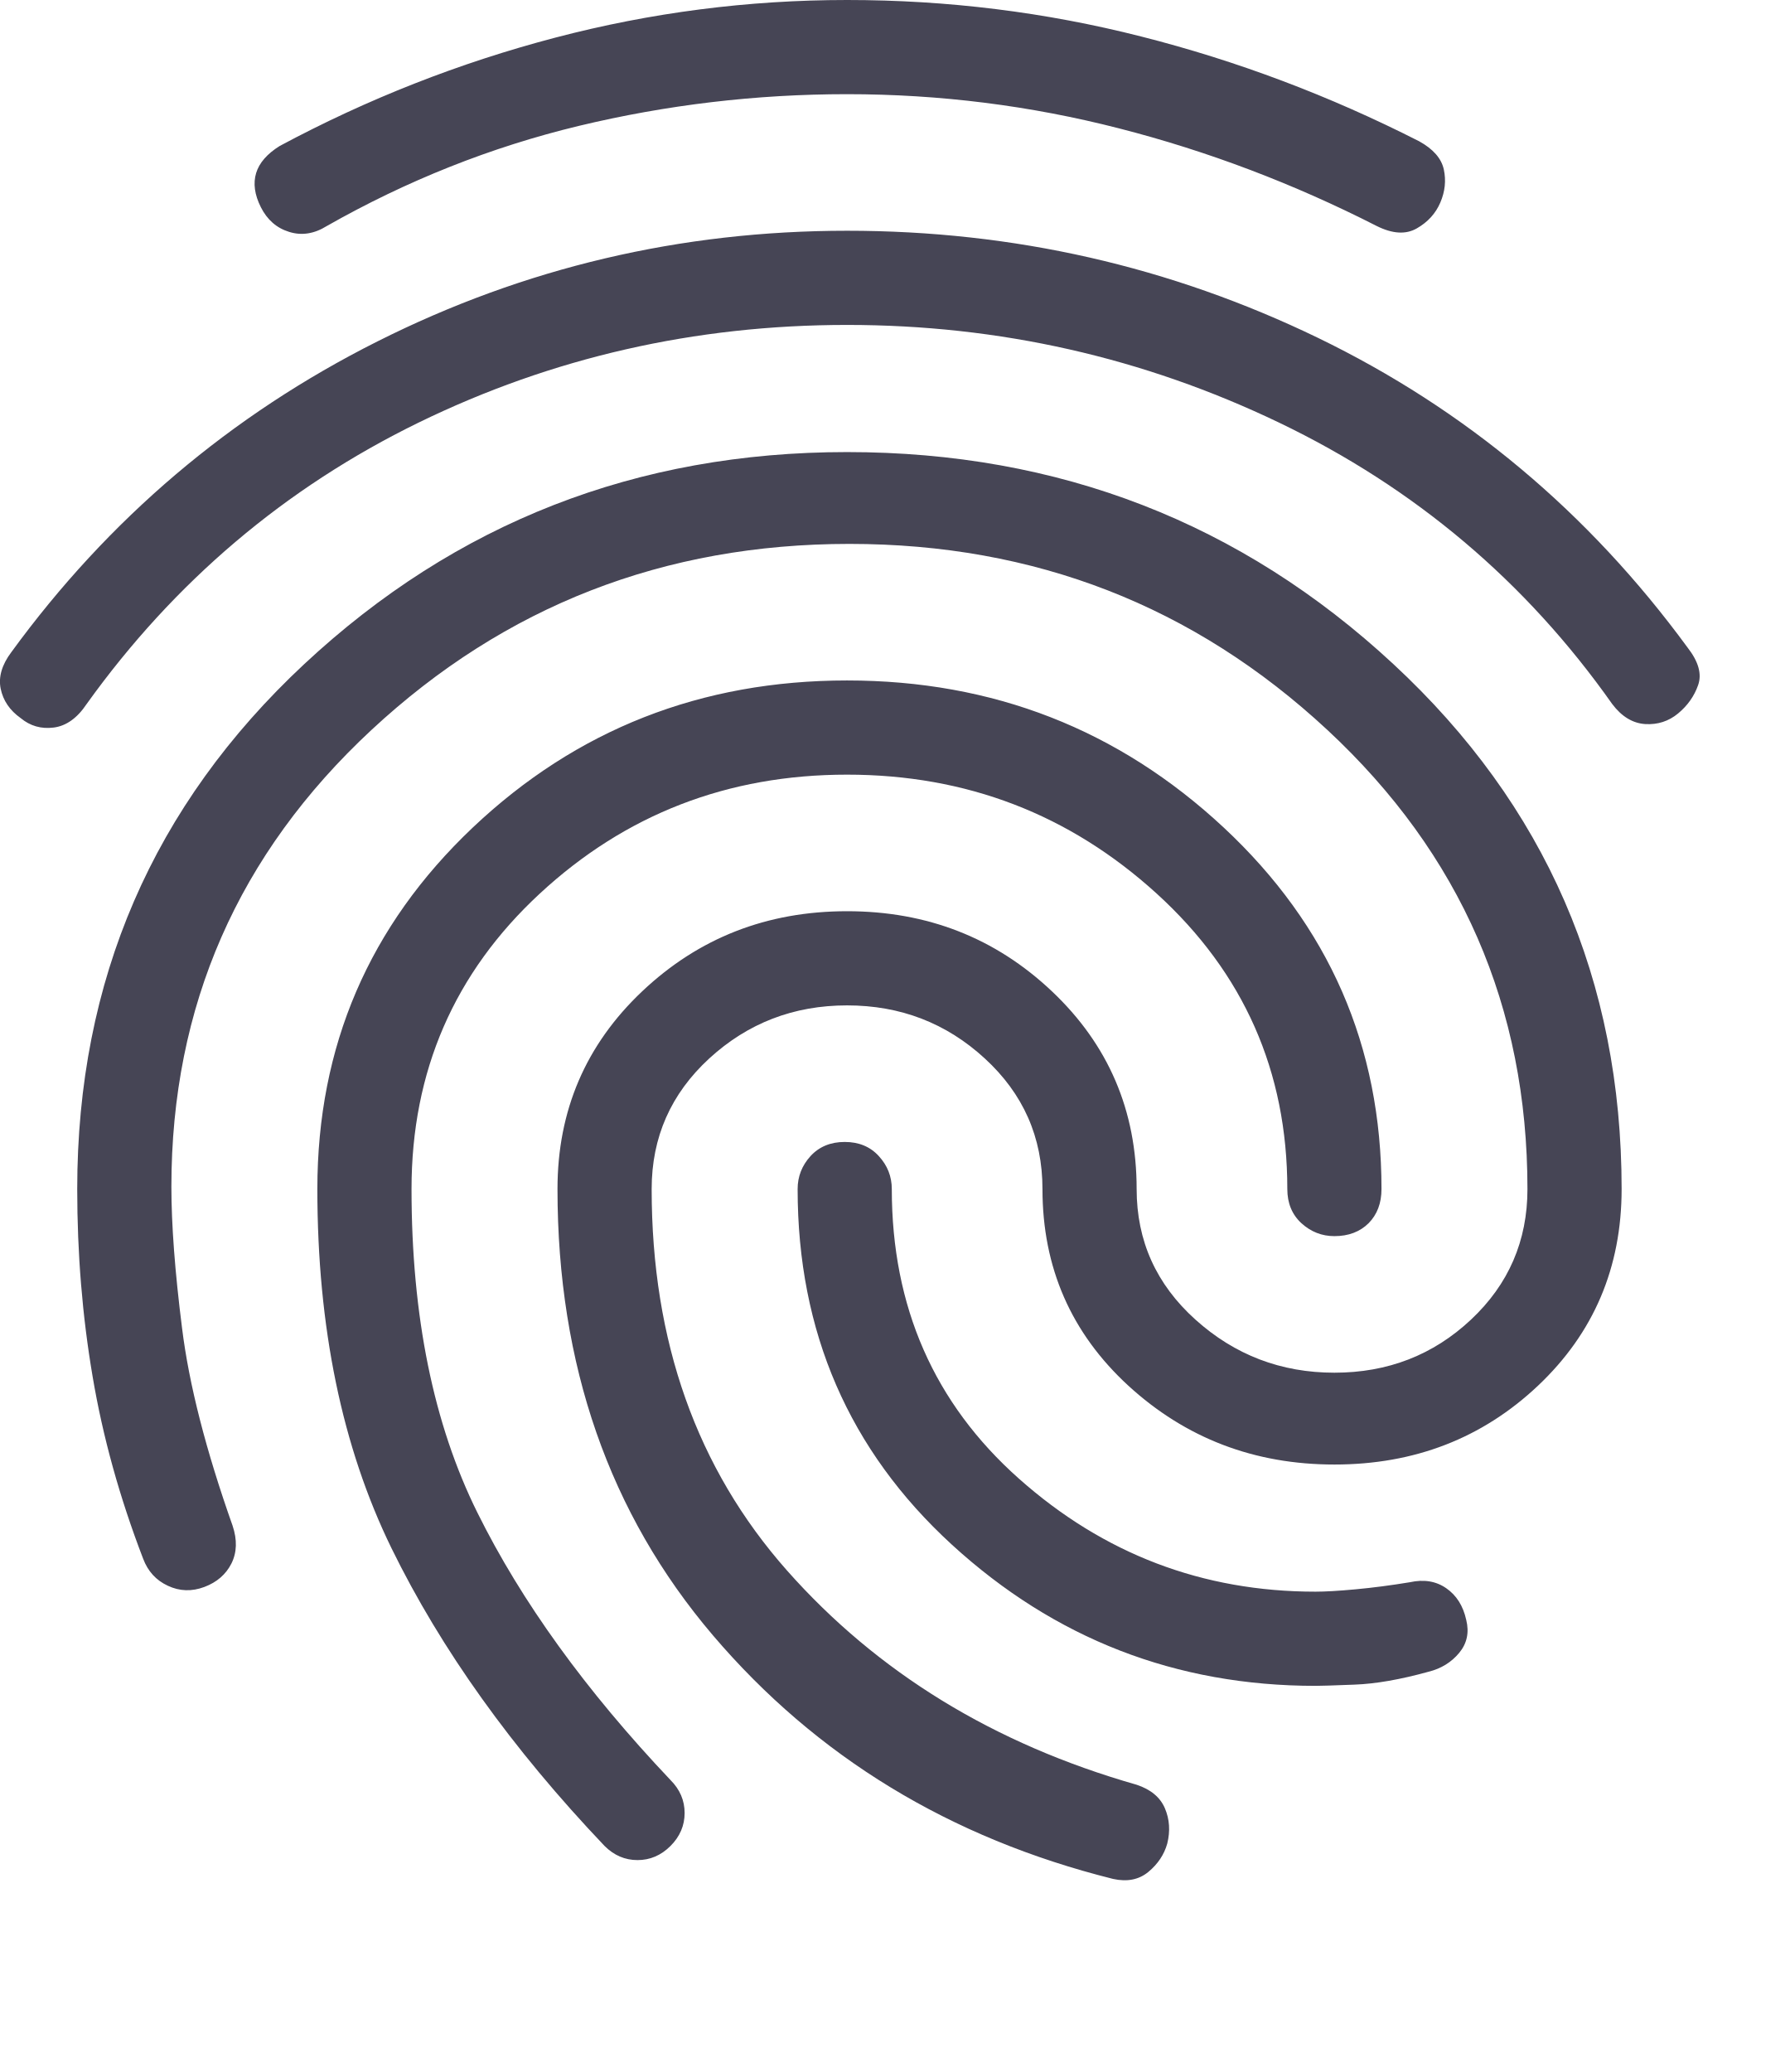
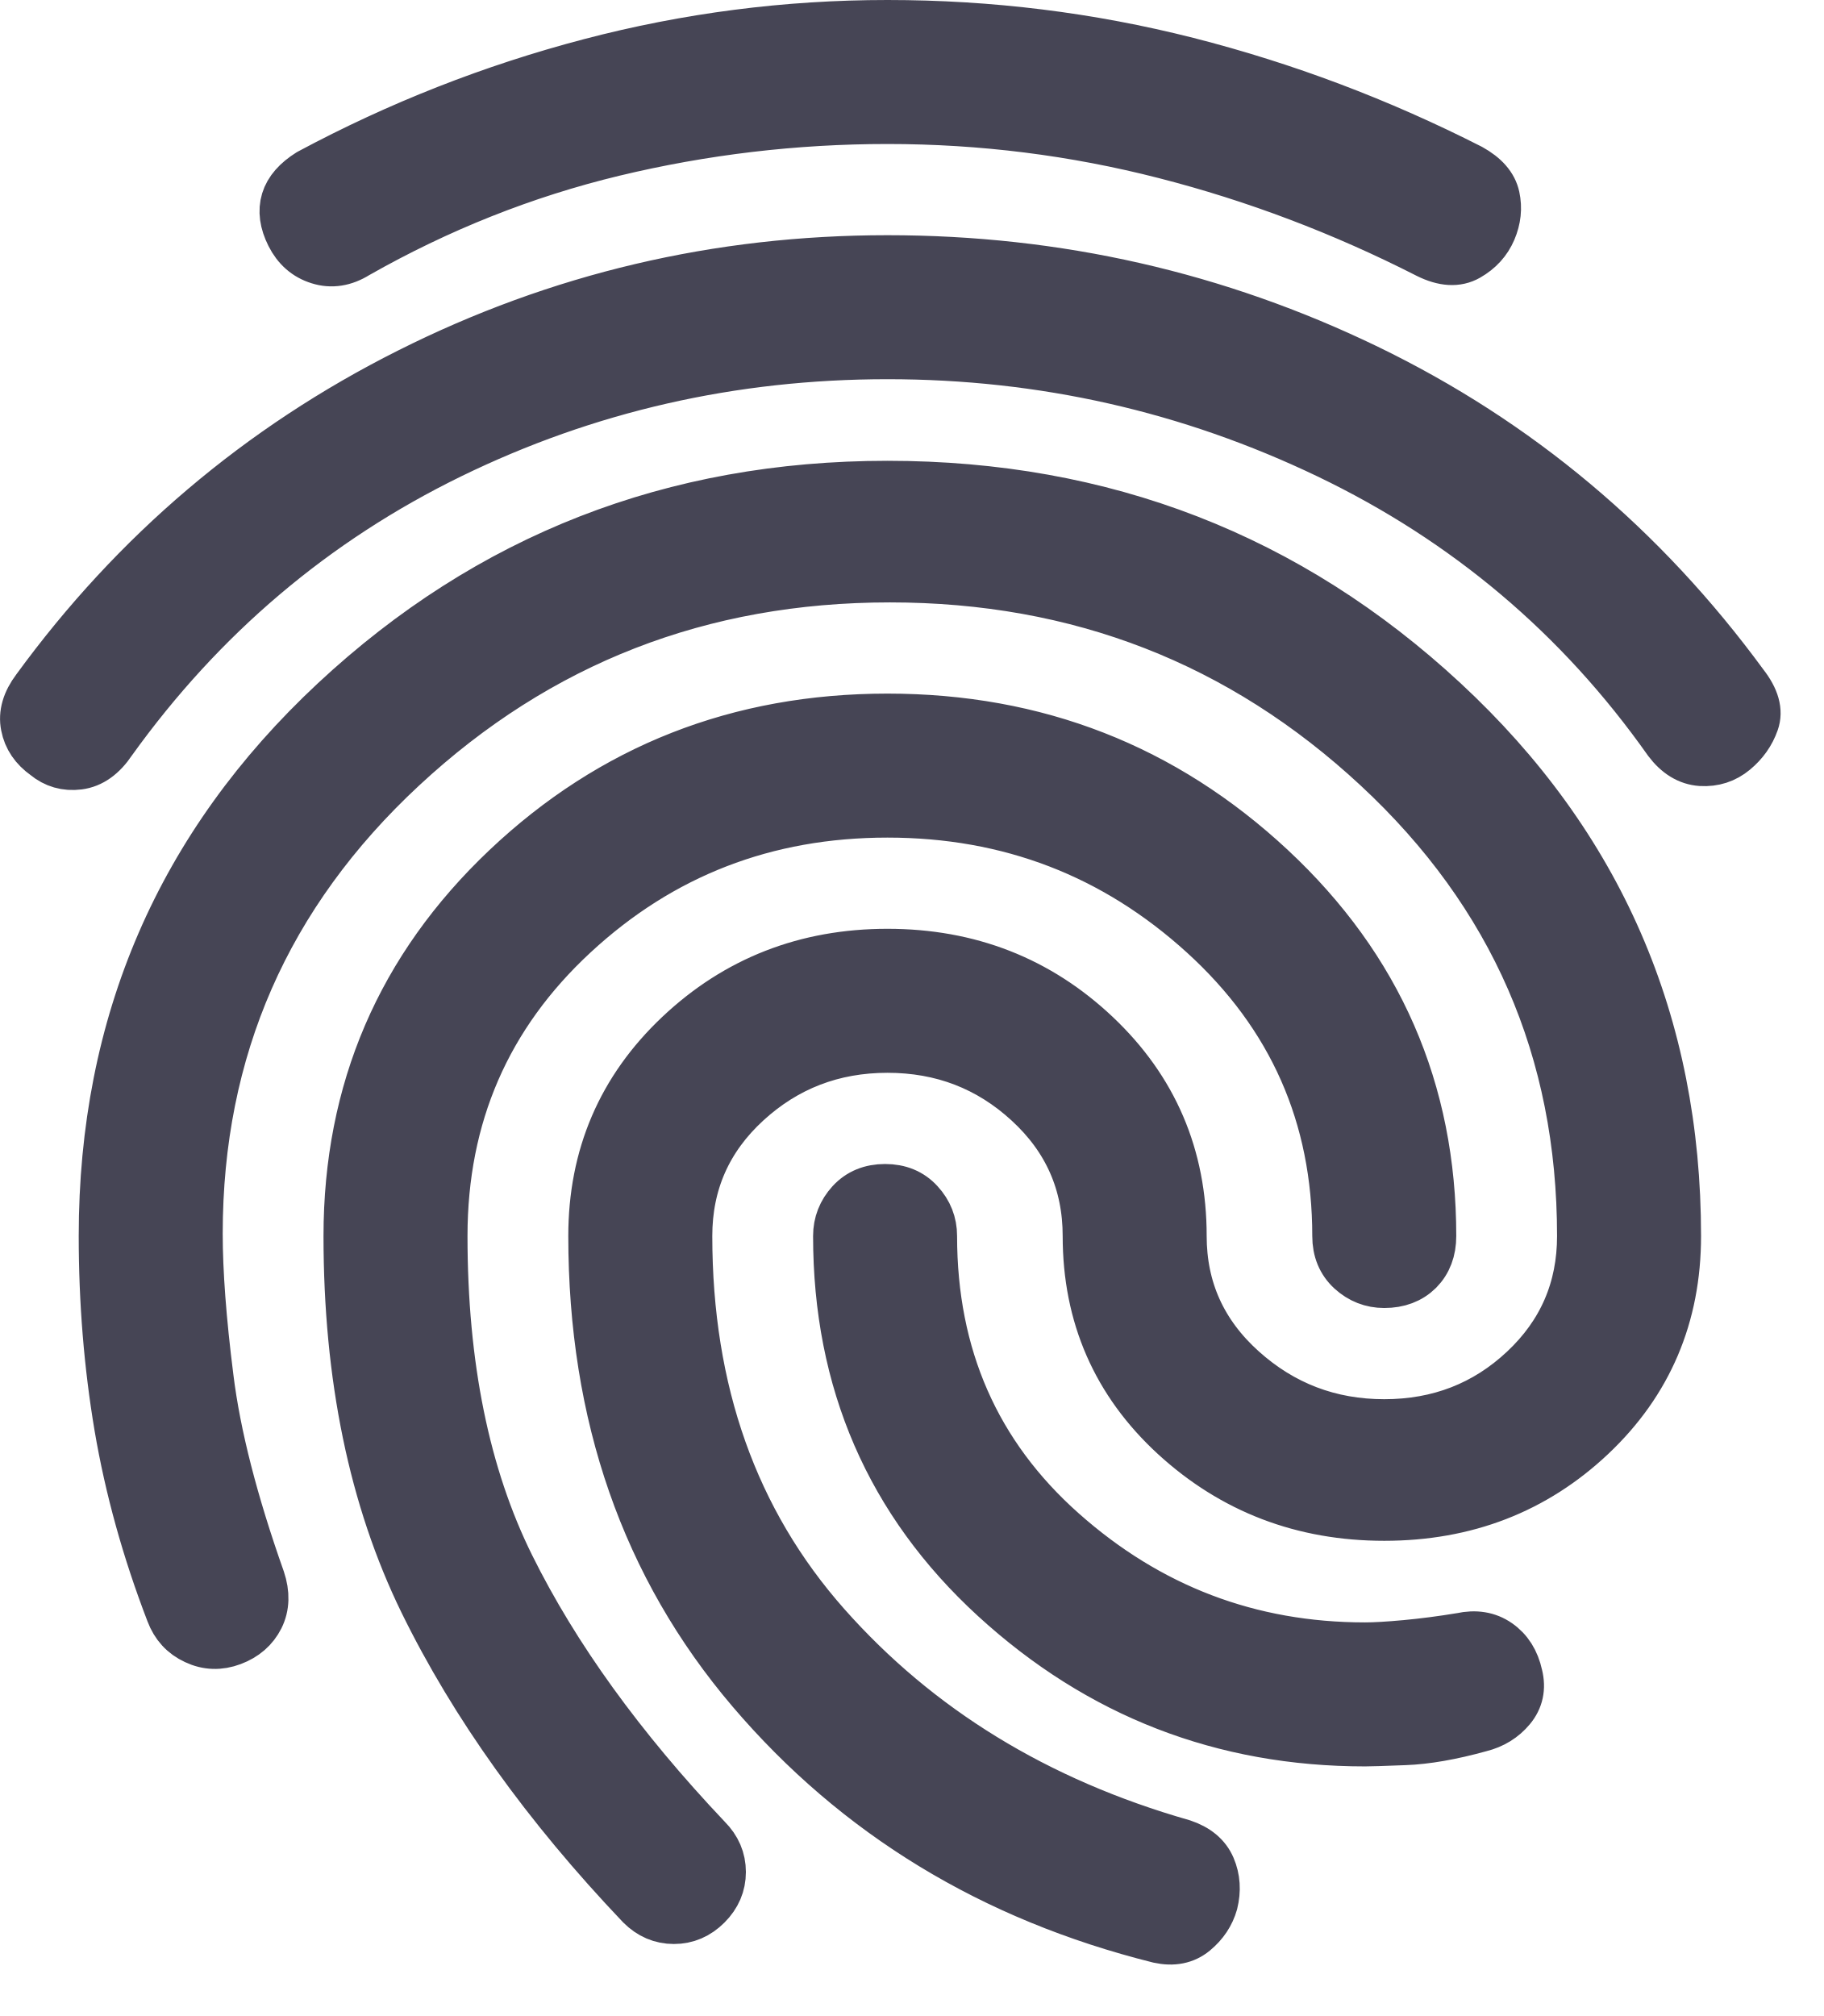
- <svg xmlns="http://www.w3.org/2000/svg" width="19" height="22" viewBox="0 0 19 22" fill="none">
-   <path d="M8.995 2.45C10.762 2.45 12.428 2.829 13.995 3.587C15.562 4.346 16.87 5.442 17.92 6.875C18.037 7.025 18.074 7.158 18.032 7.275C17.991 7.392 17.92 7.492 17.82 7.575C17.72 7.658 17.603 7.696 17.47 7.688C17.337 7.679 17.22 7.608 17.12 7.475C16.203 6.175 15.024 5.179 13.582 4.487C12.141 3.796 10.612 3.45 8.995 3.45C7.378 3.45 5.862 3.796 4.445 4.487C3.028 5.179 1.853 6.175 0.92 7.475C0.82 7.625 0.703 7.708 0.57 7.725C0.437 7.742 0.32 7.708 0.22 7.625C0.103 7.542 0.033 7.438 0.007 7.312C-0.018 7.188 0.02 7.058 0.12 6.925C1.153 5.508 2.449 4.408 4.008 3.625C5.566 2.842 7.228 2.45 8.995 2.45ZM8.995 4.8C11.245 4.8 13.178 5.55 14.795 7.05C16.412 8.55 17.22 10.408 17.22 12.625C17.22 13.458 16.924 14.154 16.332 14.713C15.741 15.271 15.02 15.55 14.17 15.55C13.32 15.55 12.591 15.271 11.982 14.713C11.374 14.154 11.07 13.458 11.07 12.625C11.07 12.075 10.866 11.613 10.457 11.238C10.049 10.863 9.562 10.675 8.995 10.675C8.428 10.675 7.941 10.863 7.532 11.238C7.124 11.613 6.92 12.075 6.92 12.625C6.92 14.242 7.399 15.592 8.357 16.675C9.316 17.758 10.553 18.517 12.07 18.95C12.22 19 12.32 19.083 12.37 19.2C12.42 19.317 12.428 19.442 12.395 19.575C12.362 19.692 12.295 19.792 12.195 19.875C12.095 19.958 11.97 19.983 11.82 19.95C10.087 19.517 8.67 18.654 7.57 17.363C6.47 16.071 5.92 14.492 5.92 12.625C5.92 11.792 6.22 11.092 6.82 10.525C7.42 9.958 8.145 9.675 8.995 9.675C9.845 9.675 10.57 9.958 11.17 10.525C11.77 11.092 12.07 11.792 12.07 12.625C12.07 13.175 12.278 13.637 12.695 14.012C13.112 14.387 13.603 14.575 14.17 14.575C14.737 14.575 15.22 14.387 15.62 14.012C16.02 13.637 16.22 13.175 16.22 12.625C16.22 10.692 15.512 9.067 14.095 7.75C12.678 6.433 10.987 5.775 9.02 5.775C7.053 5.775 5.362 6.433 3.945 7.75C2.528 9.067 1.82 10.683 1.82 12.6C1.82 13 1.857 13.5 1.933 14.1C2.007 14.7 2.187 15.4 2.47 16.2C2.52 16.35 2.516 16.483 2.458 16.6C2.399 16.717 2.303 16.8 2.17 16.85C2.037 16.9 1.907 16.896 1.782 16.837C1.657 16.779 1.57 16.683 1.52 16.55C1.27 15.9 1.091 15.254 0.983 14.613C0.874 13.971 0.82 13.308 0.82 12.625C0.82 10.408 1.624 8.55 3.232 7.05C4.841 5.55 6.762 4.8 8.995 4.8ZM8.995 0C10.062 0 11.103 0.129 12.12 0.388C13.137 0.646 14.12 1.017 15.07 1.5C15.22 1.583 15.307 1.683 15.332 1.8C15.357 1.917 15.345 2.033 15.295 2.15C15.245 2.267 15.162 2.358 15.045 2.425C14.928 2.492 14.787 2.483 14.62 2.4C13.737 1.95 12.824 1.604 11.883 1.363C10.941 1.121 9.978 1 8.995 1C8.028 1 7.078 1.113 6.145 1.337C5.212 1.562 4.32 1.917 3.47 2.4C3.337 2.483 3.203 2.504 3.07 2.462C2.937 2.421 2.837 2.333 2.77 2.2C2.703 2.067 2.687 1.946 2.72 1.837C2.753 1.729 2.837 1.633 2.97 1.55C3.903 1.05 4.878 0.667 5.895 0.4C6.912 0.133 7.945 0 8.995 0ZM8.995 7.225C10.545 7.225 11.878 7.746 12.995 8.787C14.112 9.829 14.67 11.108 14.67 12.625C14.67 12.775 14.624 12.896 14.533 12.988C14.441 13.079 14.32 13.125 14.17 13.125C14.037 13.125 13.92 13.079 13.82 12.988C13.72 12.896 13.67 12.775 13.67 12.625C13.67 11.375 13.207 10.329 12.283 9.488C11.357 8.646 10.262 8.225 8.995 8.225C7.728 8.225 6.641 8.646 5.732 9.488C4.824 10.329 4.37 11.375 4.37 12.625C4.37 13.975 4.603 15.121 5.07 16.062C5.537 17.004 6.22 17.95 7.12 18.9C7.22 19 7.27 19.117 7.27 19.25C7.27 19.383 7.22 19.5 7.12 19.6C7.02 19.7 6.903 19.75 6.77 19.75C6.637 19.75 6.52 19.7 6.42 19.6C5.437 18.567 4.683 17.512 4.157 16.438C3.632 15.363 3.37 14.092 3.37 12.625C3.37 11.108 3.92 9.829 5.02 8.787C6.12 7.746 7.445 7.225 8.995 7.225ZM8.97 12.125C9.12 12.125 9.241 12.175 9.332 12.275C9.424 12.375 9.47 12.492 9.47 12.625C9.47 13.875 9.92 14.9 10.82 15.7C11.72 16.5 12.77 16.9 13.97 16.9C14.07 16.9 14.212 16.892 14.395 16.875C14.578 16.858 14.77 16.833 14.97 16.8C15.12 16.767 15.249 16.788 15.357 16.863C15.466 16.938 15.537 17.05 15.57 17.2C15.603 17.333 15.578 17.45 15.495 17.55C15.412 17.65 15.303 17.717 15.17 17.75C14.87 17.833 14.607 17.879 14.383 17.887C14.158 17.896 14.02 17.9 13.97 17.9C12.487 17.9 11.199 17.4 10.107 16.4C9.016 15.4 8.47 14.142 8.47 12.625C8.47 12.492 8.516 12.375 8.607 12.275C8.699 12.175 8.82 12.125 8.97 12.125Z" fill="#464555" />
+ <svg xmlns="http://www.w3.org/2000/svg" width="19" height="21" viewBox="0 0 19 21" fill="none">
+   <path d="M9.245 2.7C11.012 2.7 12.678 3.079 14.245 3.837C15.812 4.596 17.12 5.692 18.17 7.125C18.287 7.275 18.324 7.408 18.282 7.525C18.241 7.642 18.17 7.742 18.07 7.825C17.97 7.908 17.853 7.946 17.72 7.938C17.587 7.929 17.47 7.858 17.37 7.725C16.453 6.425 15.274 5.429 13.832 4.737C12.391 4.046 10.862 3.7 9.245 3.7C7.628 3.7 6.112 4.046 4.695 4.737C3.278 5.429 2.103 6.425 1.17 7.725C1.07 7.875 0.953 7.958 0.82 7.975C0.687 7.992 0.57 7.958 0.47 7.875C0.353 7.792 0.282 7.688 0.258 7.562C0.233 7.438 0.27 7.308 0.37 7.175C1.403 5.758 2.699 4.658 4.258 3.875C5.816 3.092 7.478 2.7 9.245 2.7V2.7M9.245 5.05C11.495 5.05 13.428 5.8 15.045 7.3C16.662 8.8 17.47 10.658 17.47 12.875C17.47 13.708 17.174 14.404 16.582 14.963C15.991 15.521 15.27 15.8 14.42 15.8C13.57 15.8 12.841 15.521 12.232 14.963C11.624 14.404 11.32 13.708 11.32 12.875C11.32 12.325 11.116 11.863 10.707 11.488C10.299 11.113 9.812 10.925 9.245 10.925C8.678 10.925 8.191 11.113 7.782 11.488C7.374 11.863 7.17 12.325 7.17 12.875C7.17 14.492 7.649 15.842 8.607 16.925C9.566 18.008 10.803 18.767 12.32 19.2C12.47 19.25 12.57 19.333 12.62 19.45C12.67 19.567 12.678 19.692 12.645 19.825C12.612 19.942 12.545 20.042 12.445 20.125C12.345 20.208 12.22 20.233 12.07 20.2C10.337 19.767 8.92 18.904 7.82 17.613C6.72 16.321 6.17 14.742 6.17 12.875C6.17 12.042 6.47 11.342 7.07 10.775C7.67 10.208 8.395 9.925 9.245 9.925C10.095 9.925 10.82 10.208 11.42 10.775C12.02 11.342 12.32 12.042 12.32 12.875C12.32 13.425 12.528 13.887 12.945 14.262C13.362 14.637 13.853 14.825 14.42 14.825C14.987 14.825 15.47 14.637 15.87 14.262C16.27 13.887 16.47 13.425 16.47 12.875C16.47 10.942 15.762 9.317 14.345 8C12.928 6.683 11.237 6.025 9.27 6.025C7.303 6.025 5.612 6.683 4.195 8C2.778 9.317 2.07 10.933 2.07 12.85C2.07 13.25 2.107 13.75 2.183 14.35C2.257 14.95 2.437 15.65 2.72 16.45C2.77 16.6 2.766 16.733 2.708 16.85C2.649 16.967 2.553 17.05 2.42 17.1C2.287 17.15 2.158 17.146 2.033 17.087C1.907 17.029 1.82 16.933 1.77 16.8C1.52 16.15 1.341 15.504 1.232 14.863C1.124 14.221 1.07 13.558 1.07 12.875C1.07 10.658 1.874 8.8 3.482 7.3C5.091 5.8 7.012 5.05 9.245 5.05V5.05M9.245 0.25C10.312 0.25 11.353 0.379 12.37 0.637C13.387 0.896 14.37 1.267 15.32 1.75C15.47 1.833 15.557 1.933 15.582 2.05C15.607 2.167 15.595 2.283 15.545 2.4C15.495 2.517 15.412 2.608 15.295 2.675C15.178 2.742 15.037 2.733 14.87 2.65C13.987 2.2 13.074 1.854 12.133 1.613C11.191 1.371 10.228 1.25 9.245 1.25C8.278 1.25 7.328 1.363 6.395 1.587C5.462 1.812 4.57 2.167 3.72 2.65C3.587 2.733 3.453 2.754 3.32 2.712C3.187 2.671 3.087 2.583 3.02 2.45C2.953 2.317 2.937 2.196 2.97 2.087C3.003 1.979 3.087 1.883 3.22 1.8C4.153 1.3 5.128 0.917 6.145 0.65C7.162 0.383 8.195 0.25 9.245 0.25V0.25M9.245 7.475C10.795 7.475 12.128 7.996 13.245 9.037C14.362 10.079 14.92 11.358 14.92 12.875C14.92 13.025 14.874 13.146 14.783 13.238C14.691 13.329 14.57 13.375 14.42 13.375C14.287 13.375 14.17 13.329 14.07 13.238C13.97 13.146 13.92 13.025 13.92 12.875C13.92 11.625 13.457 10.579 12.533 9.738C11.607 8.896 10.512 8.475 9.245 8.475C7.978 8.475 6.891 8.896 5.982 9.738C5.074 10.579 4.62 11.625 4.62 12.875C4.62 14.225 4.853 15.371 5.32 16.312C5.787 17.254 6.47 18.2 7.37 19.15C7.47 19.25 7.52 19.367 7.52 19.5C7.52 19.633 7.47 19.75 7.37 19.85C7.27 19.95 7.153 20 7.02 20C6.887 20 6.77 19.95 6.67 19.85C5.687 18.817 4.933 17.762 4.407 16.688C3.882 15.613 3.62 14.342 3.62 12.875C3.62 11.358 4.17 10.079 5.27 9.037C6.37 7.996 7.695 7.475 9.245 7.475V7.475M9.22 12.375C9.37 12.375 9.491 12.425 9.582 12.525C9.674 12.625 9.72 12.742 9.72 12.875C9.72 14.125 10.17 15.15 11.07 15.95C11.97 16.75 13.02 17.15 14.22 17.15C14.32 17.15 14.462 17.142 14.645 17.125C14.828 17.108 15.02 17.083 15.22 17.05C15.37 17.017 15.499 17.038 15.607 17.113C15.716 17.188 15.787 17.3 15.82 17.45C15.853 17.583 15.828 17.7 15.745 17.8C15.662 17.9 15.553 17.967 15.42 18C15.12 18.083 14.857 18.129 14.633 18.137C14.408 18.146 14.27 18.15 14.22 18.15C12.737 18.15 11.449 17.65 10.357 16.65C9.266 15.65 8.72 14.392 8.72 12.875C8.72 12.742 8.766 12.625 8.857 12.525C8.949 12.425 9.07 12.375 9.22 12.375V12.375" fill="#464555" />
+   <path d="M9.245 2.7C11.012 2.7 12.678 3.079 14.245 3.837C15.812 4.596 17.12 5.692 18.17 7.125C18.287 7.275 18.324 7.408 18.282 7.525C18.241 7.642 18.17 7.742 18.07 7.825C17.97 7.908 17.853 7.946 17.72 7.938C17.587 7.929 17.47 7.858 17.37 7.725C16.453 6.425 15.274 5.429 13.832 4.737C12.391 4.046 10.862 3.7 9.245 3.7C7.628 3.7 6.112 4.046 4.695 4.737C3.278 5.429 2.103 6.425 1.17 7.725C1.07 7.875 0.953 7.958 0.82 7.975C0.687 7.992 0.57 7.958 0.47 7.875C0.353 7.792 0.282 7.688 0.258 7.562C0.233 7.438 0.27 7.308 0.37 7.175C1.403 5.758 2.699 4.658 4.258 3.875C5.816 3.092 7.478 2.7 9.245 2.7V2.7M9.245 5.05C11.495 5.05 13.428 5.8 15.045 7.3C16.662 8.8 17.47 10.658 17.47 12.875C17.47 13.708 17.174 14.404 16.582 14.963C15.991 15.521 15.27 15.8 14.42 15.8C13.57 15.8 12.841 15.521 12.232 14.963C11.624 14.404 11.32 13.708 11.32 12.875C11.32 12.325 11.116 11.863 10.707 11.488C10.299 11.113 9.812 10.925 9.245 10.925C8.678 10.925 8.191 11.113 7.782 11.488C7.374 11.863 7.17 12.325 7.17 12.875C7.17 14.492 7.649 15.842 8.607 16.925C9.566 18.008 10.803 18.767 12.32 19.2C12.47 19.25 12.57 19.333 12.62 19.45C12.67 19.567 12.678 19.692 12.645 19.825C12.612 19.942 12.545 20.042 12.445 20.125C12.345 20.208 12.22 20.233 12.07 20.2C10.337 19.767 8.92 18.904 7.82 17.613C6.72 16.321 6.17 14.742 6.17 12.875C6.17 12.042 6.47 11.342 7.07 10.775C7.67 10.208 8.395 9.925 9.245 9.925C10.095 9.925 10.82 10.208 11.42 10.775C12.02 11.342 12.32 12.042 12.32 12.875C12.32 13.425 12.528 13.887 12.945 14.262C13.362 14.637 13.853 14.825 14.42 14.825C14.987 14.825 15.47 14.637 15.87 14.262C16.27 13.887 16.47 13.425 16.47 12.875C16.47 10.942 15.762 9.317 14.345 8C12.928 6.683 11.237 6.025 9.27 6.025C7.303 6.025 5.612 6.683 4.195 8C2.778 9.317 2.07 10.933 2.07 12.85C2.07 13.25 2.107 13.75 2.183 14.35C2.257 14.95 2.437 15.65 2.72 16.45C2.77 16.6 2.766 16.733 2.708 16.85C2.649 16.967 2.553 17.05 2.42 17.1C2.287 17.15 2.158 17.146 2.033 17.087C1.907 17.029 1.82 16.933 1.77 16.8C1.52 16.15 1.341 15.504 1.232 14.863C1.124 14.221 1.07 13.558 1.07 12.875C1.07 10.658 1.874 8.8 3.482 7.3C5.091 5.8 7.012 5.05 9.245 5.05V5.05M9.245 0.25C10.312 0.25 11.353 0.379 12.37 0.637C13.387 0.896 14.37 1.267 15.32 1.75C15.47 1.833 15.557 1.933 15.582 2.05C15.607 2.167 15.595 2.283 15.545 2.4C15.495 2.517 15.412 2.608 15.295 2.675C15.178 2.742 15.037 2.733 14.87 2.65C13.987 2.2 13.074 1.854 12.133 1.613C11.191 1.371 10.228 1.25 9.245 1.25C8.278 1.25 7.328 1.363 6.395 1.587C5.462 1.812 4.57 2.167 3.72 2.65C3.587 2.733 3.453 2.754 3.32 2.712C3.187 2.671 3.087 2.583 3.02 2.45C2.953 2.317 2.937 2.196 2.97 2.087C3.003 1.979 3.087 1.883 3.22 1.8C4.153 1.3 5.128 0.917 6.145 0.65C7.162 0.383 8.195 0.25 9.245 0.25V0.25M9.245 7.475C10.795 7.475 12.128 7.996 13.245 9.037C14.362 10.079 14.92 11.358 14.92 12.875C14.92 13.025 14.874 13.146 14.783 13.238C14.691 13.329 14.57 13.375 14.42 13.375C14.287 13.375 14.17 13.329 14.07 13.238C13.97 13.146 13.92 13.025 13.92 12.875C13.92 11.625 13.457 10.579 12.533 9.738C11.607 8.896 10.512 8.475 9.245 8.475C7.978 8.475 6.891 8.896 5.982 9.738C5.074 10.579 4.62 11.625 4.62 12.875C4.62 14.225 4.853 15.371 5.32 16.312C5.787 17.254 6.47 18.2 7.37 19.15C7.47 19.25 7.52 19.367 7.52 19.5C7.52 19.633 7.47 19.75 7.37 19.85C7.27 19.95 7.153 20 7.02 20C6.887 20 6.77 19.95 6.67 19.85C5.687 18.817 4.933 17.762 4.407 16.688C3.882 15.613 3.62 14.342 3.62 12.875C3.62 11.358 4.17 10.079 5.27 9.037C6.37 7.996 7.695 7.475 9.245 7.475V7.475M9.22 12.375C9.37 12.375 9.491 12.425 9.582 12.525C9.674 12.625 9.72 12.742 9.72 12.875C9.72 14.125 10.17 15.15 11.07 15.95C11.97 16.75 13.02 17.15 14.22 17.15C14.32 17.15 14.462 17.142 14.645 17.125C14.828 17.108 15.02 17.083 15.22 17.05C15.37 17.017 15.499 17.038 15.607 17.113C15.716 17.188 15.787 17.3 15.82 17.45C15.853 17.583 15.828 17.7 15.745 17.8C15.662 17.9 15.553 17.967 15.42 18C15.12 18.083 14.857 18.129 14.633 18.137C14.408 18.146 14.27 18.15 14.22 18.15C12.737 18.15 11.449 17.65 10.357 16.65C9.266 15.65 8.72 14.392 8.72 12.875C8.72 12.742 8.766 12.625 8.857 12.525C8.949 12.425 9.07 12.375 9.22 12.375V12.375" stroke="#464555" stroke-width="0.5" stroke-linejoin="bevel" />
</svg>
